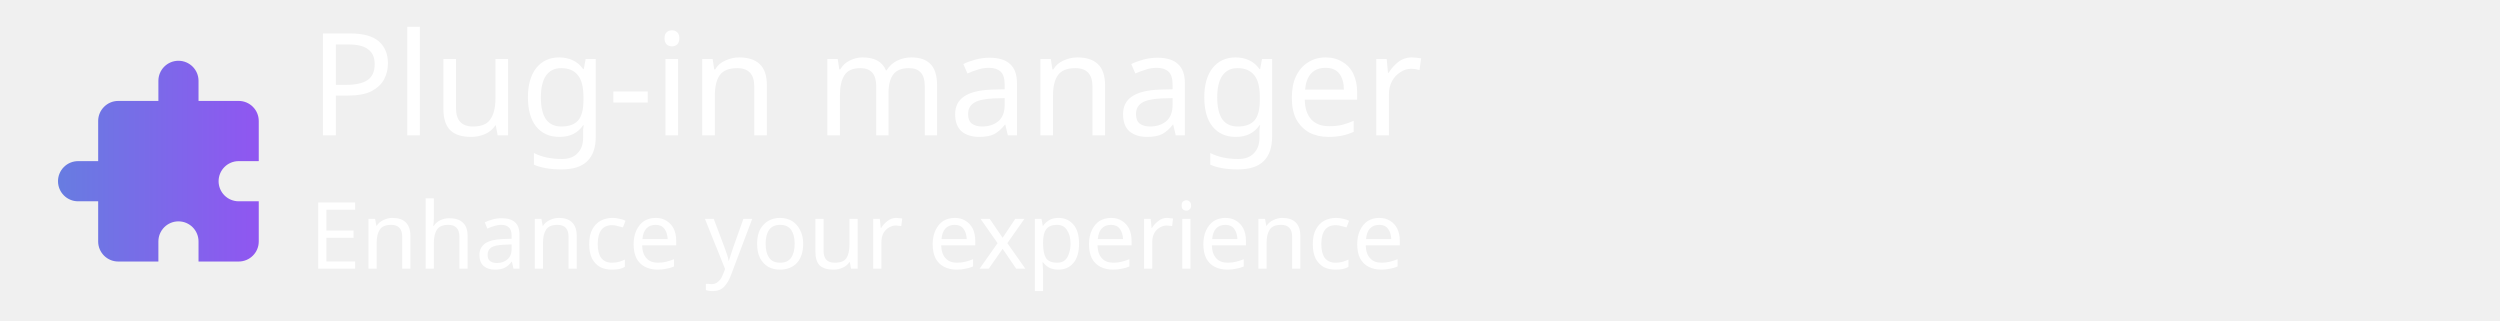
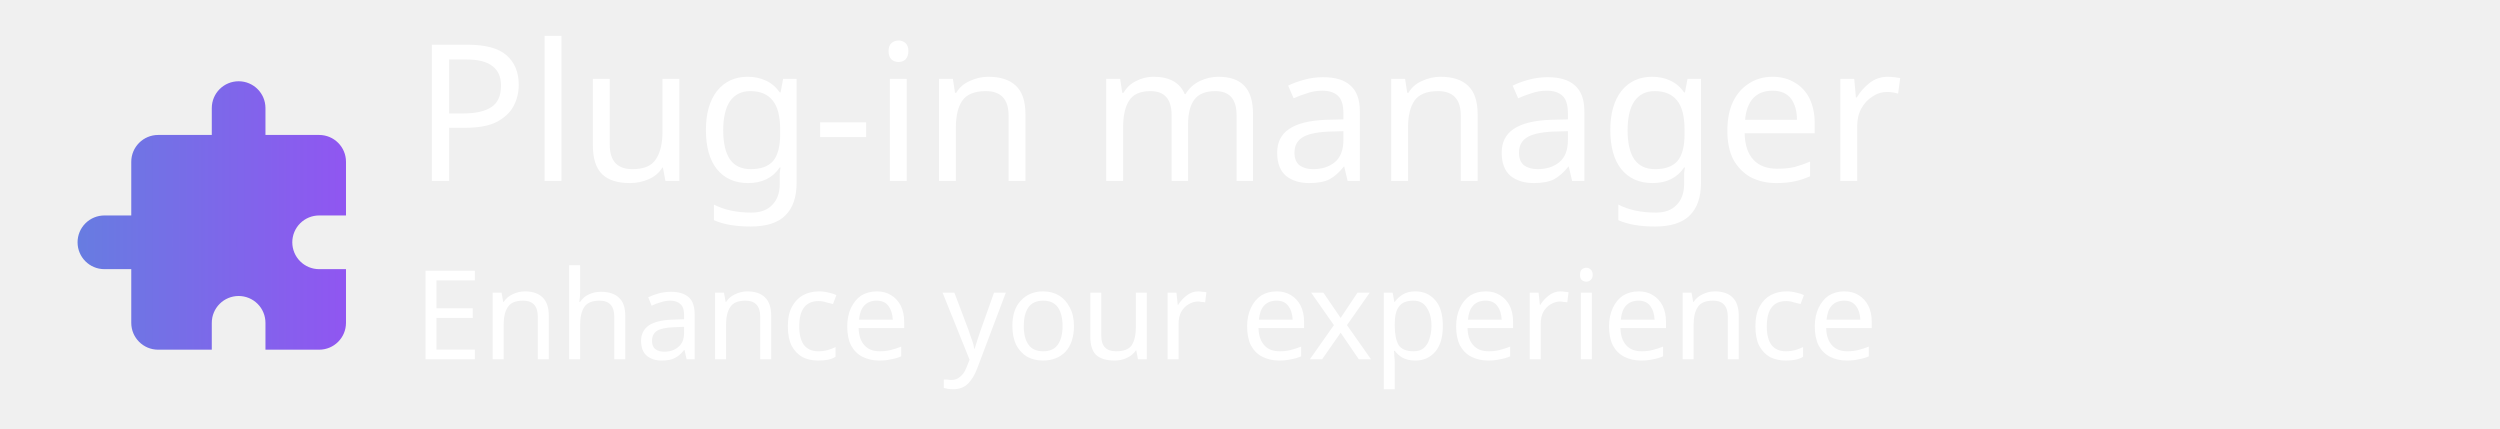
- <svg xmlns="http://www.w3.org/2000/svg" xmlns:xlink="http://www.w3.org/1999/xlink" width="468" height="60" viewBox="0 0 123.825 15.875" version="1.1" id="svg5">
+ <svg xmlns="http://www.w3.org/2000/svg" xmlns:xlink="http://www.w3.org/1999/xlink" width="350" height="60" viewBox="0 0 92.604 15.875" version="1.1" id="svg5">
  <defs id="defs2">
    <linearGradient xlink:href="#linearGradient19812" id="linearGradient19814" x1="10.124" y1="93.223" x2="40.592" y2="93.223" gradientUnits="userSpaceOnUse" gradientTransform="matrix(0.3263494,0,0,0.3263498,-0.4311044,-22.44181)" />
    <linearGradient id="linearGradient19812">
      <stop style="stop-color:#677ce1;stop-opacity:1;" offset="0" id="stop19808" />
      <stop style="stop-color:#9056f1;stop-opacity:1;" offset="1" id="stop19810" />
    </linearGradient>
  </defs>
  <g id="layer1">
    <path d="M 12.816,9.97 V 11.959 A 0.994,0.994 0 0 1 11.822,12.953 H 9.833 V 11.959 A 0.994,0.994 0 0 0 8.839,10.964 0.994,0.994 0 0 0 7.845,11.959 V 12.953 H 5.856 A 0.994,0.994 0 0 1 4.862,11.959 V 9.97 H 3.867 A 0.994,0.994 0 0 1 2.873,8.976 0.994,0.994 0 0 1 3.867,7.981 H 4.862 V 5.993 c 0,-0.547 0.447,-0.994 0.994,-0.994 H 7.845 V 4.004 A 0.994,0.994 0 0 1 8.839,3.01 0.994,0.994 0 0 1 9.833,4.004 V 4.999 H 11.822 A 0.994,0.994 0 0 1 12.816,5.993 V 7.981 H 11.822 A 0.994,0.994 0 0 0 10.827,8.976 0.994,0.994 0 0 0 11.822,9.97 Z" id="path17411" style="fill:url(#linearGradient19814);fill-opacity:1;stroke-width:0.497" />
    <text xml:space="preserve" style="font-size:4.586px;font-family:'Google Sans';-inkscape-font-specification:'Google Sans';fill:#ffffff;stroke:#000000;stroke-width:0;stroke-linecap:square" x="15.31" y="6.704" id="text1058">
      <tspan style="font-size:7.056px;fill:#ffffff;stroke-width:0" x="15.31" y="6.704" id="tspan1060">Plug-in manager</tspan>
      <tspan style="font-size:4.586px;fill:#ffffff;stroke-width:0" x="15.31" y="13.31" id="tspan1114">Enhance your experience</tspan>
    </text>
  </g>
</svg>
